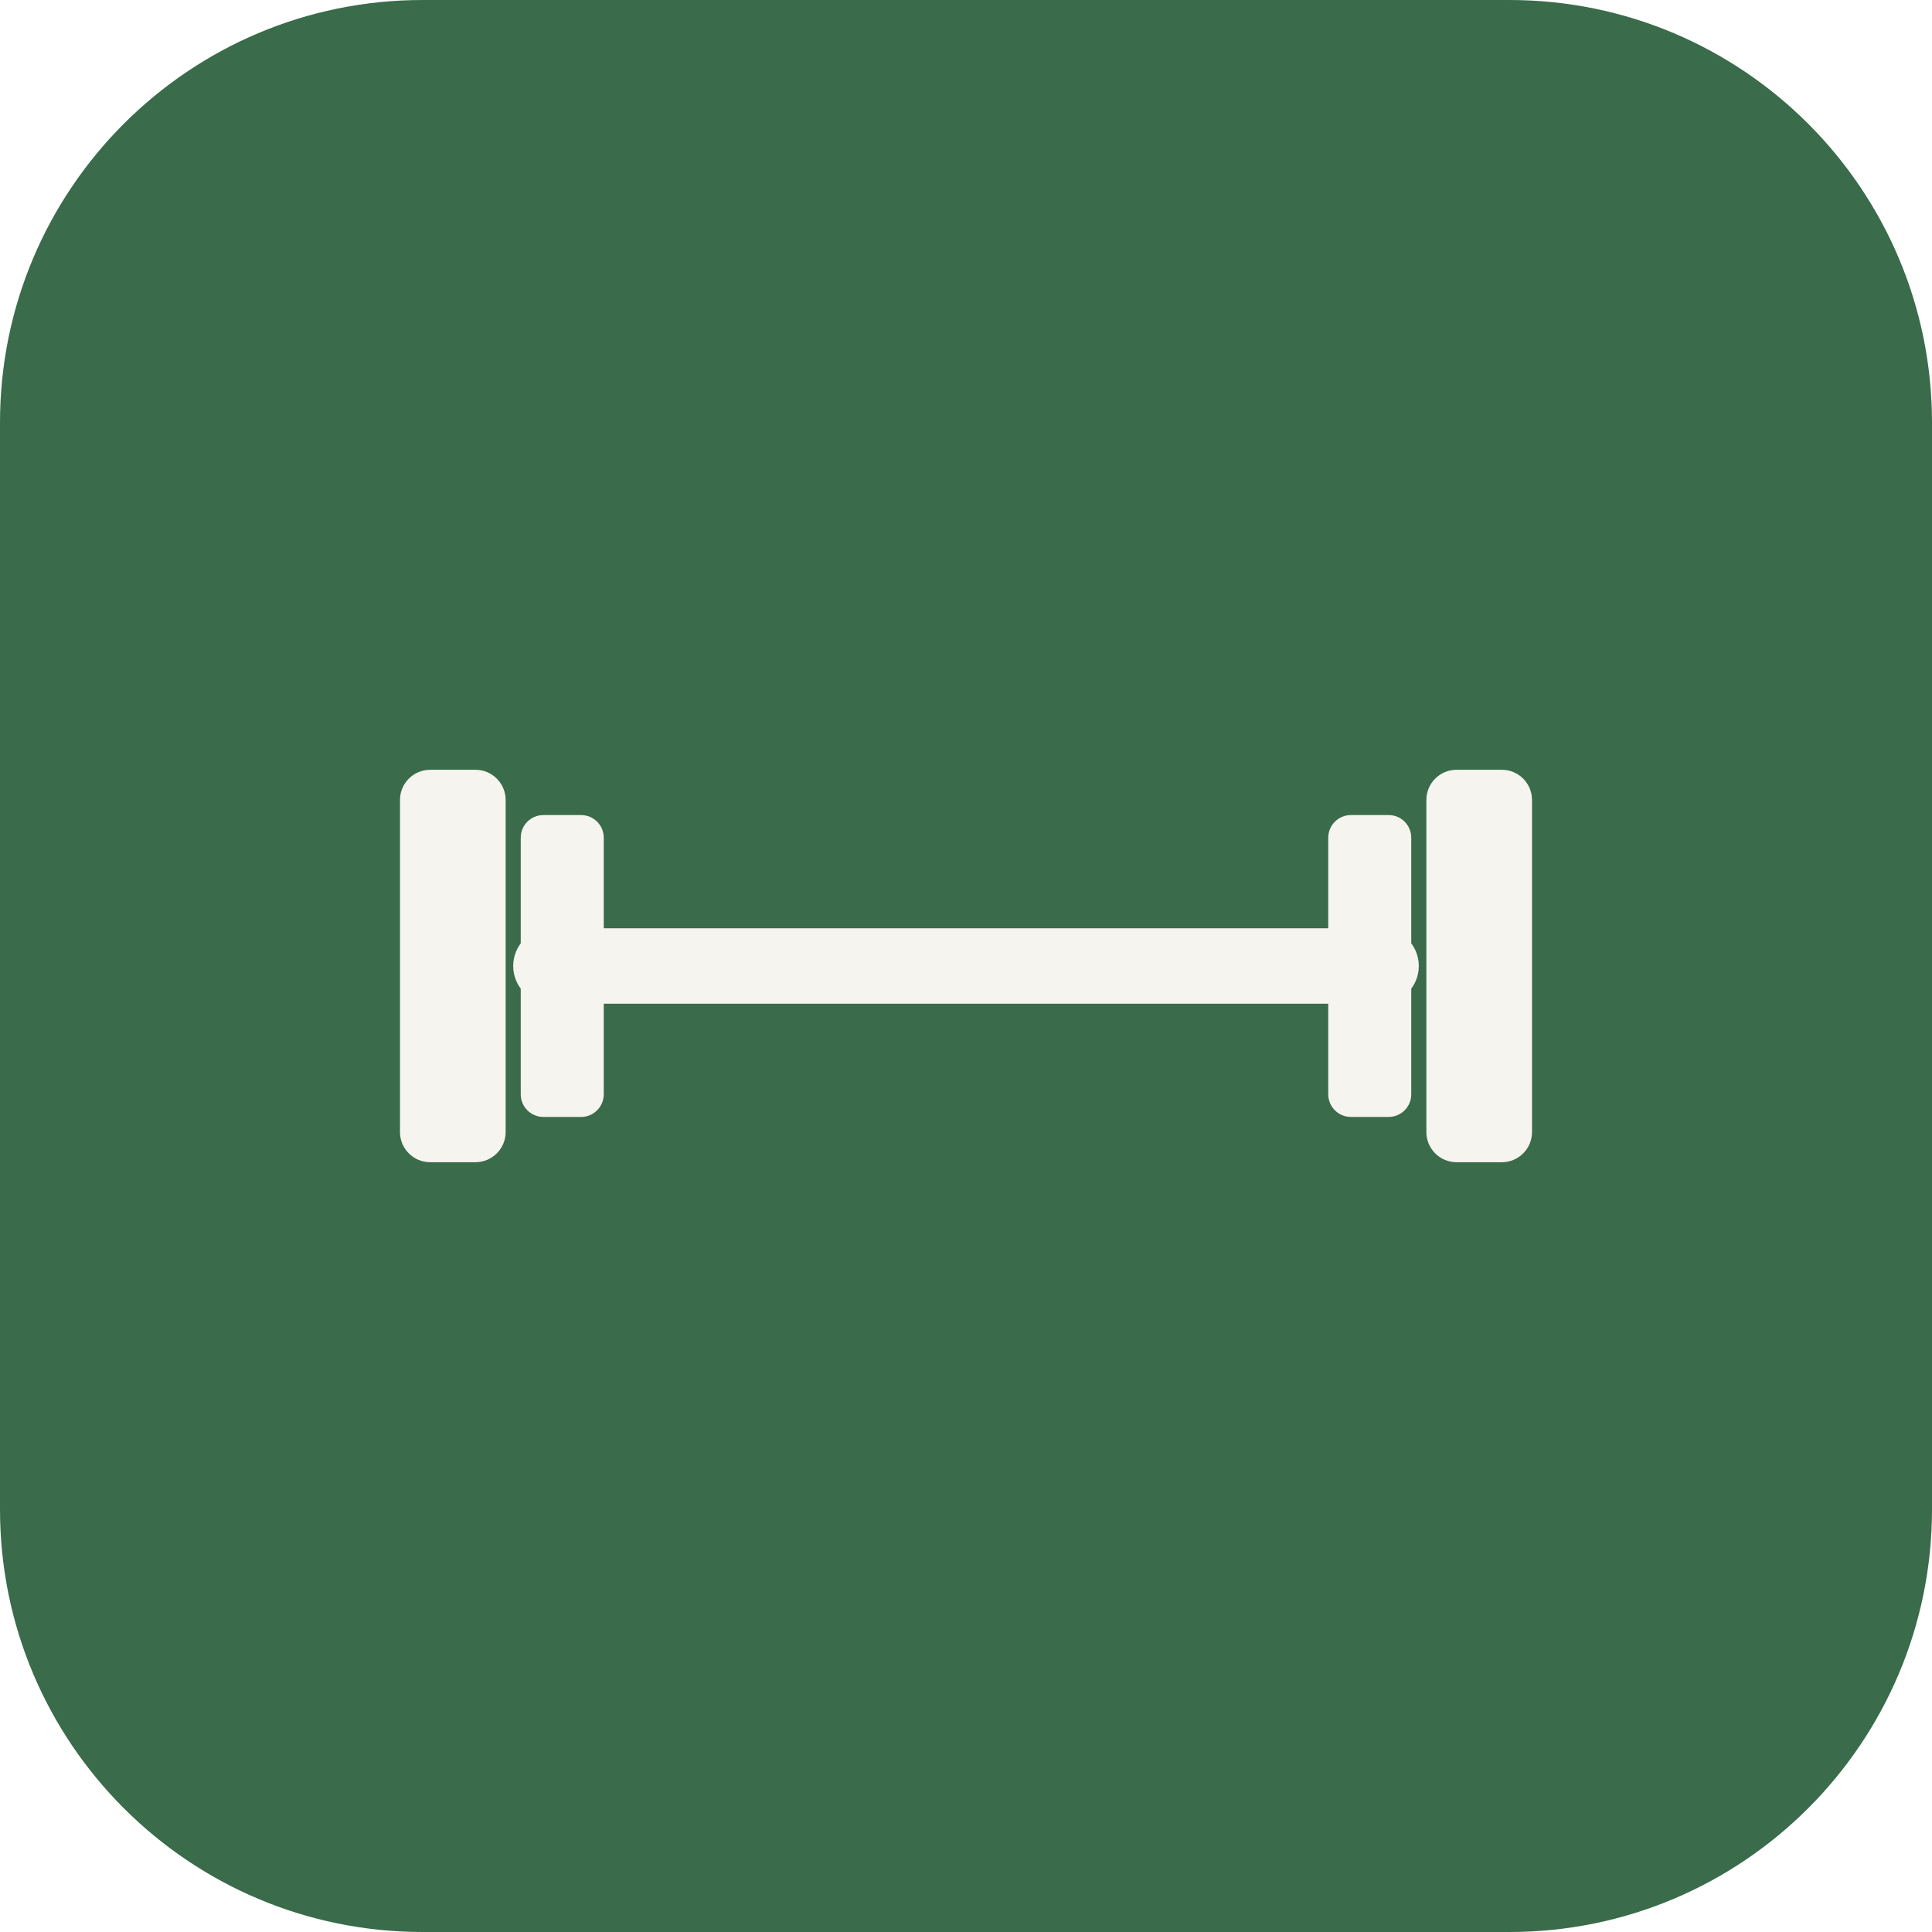
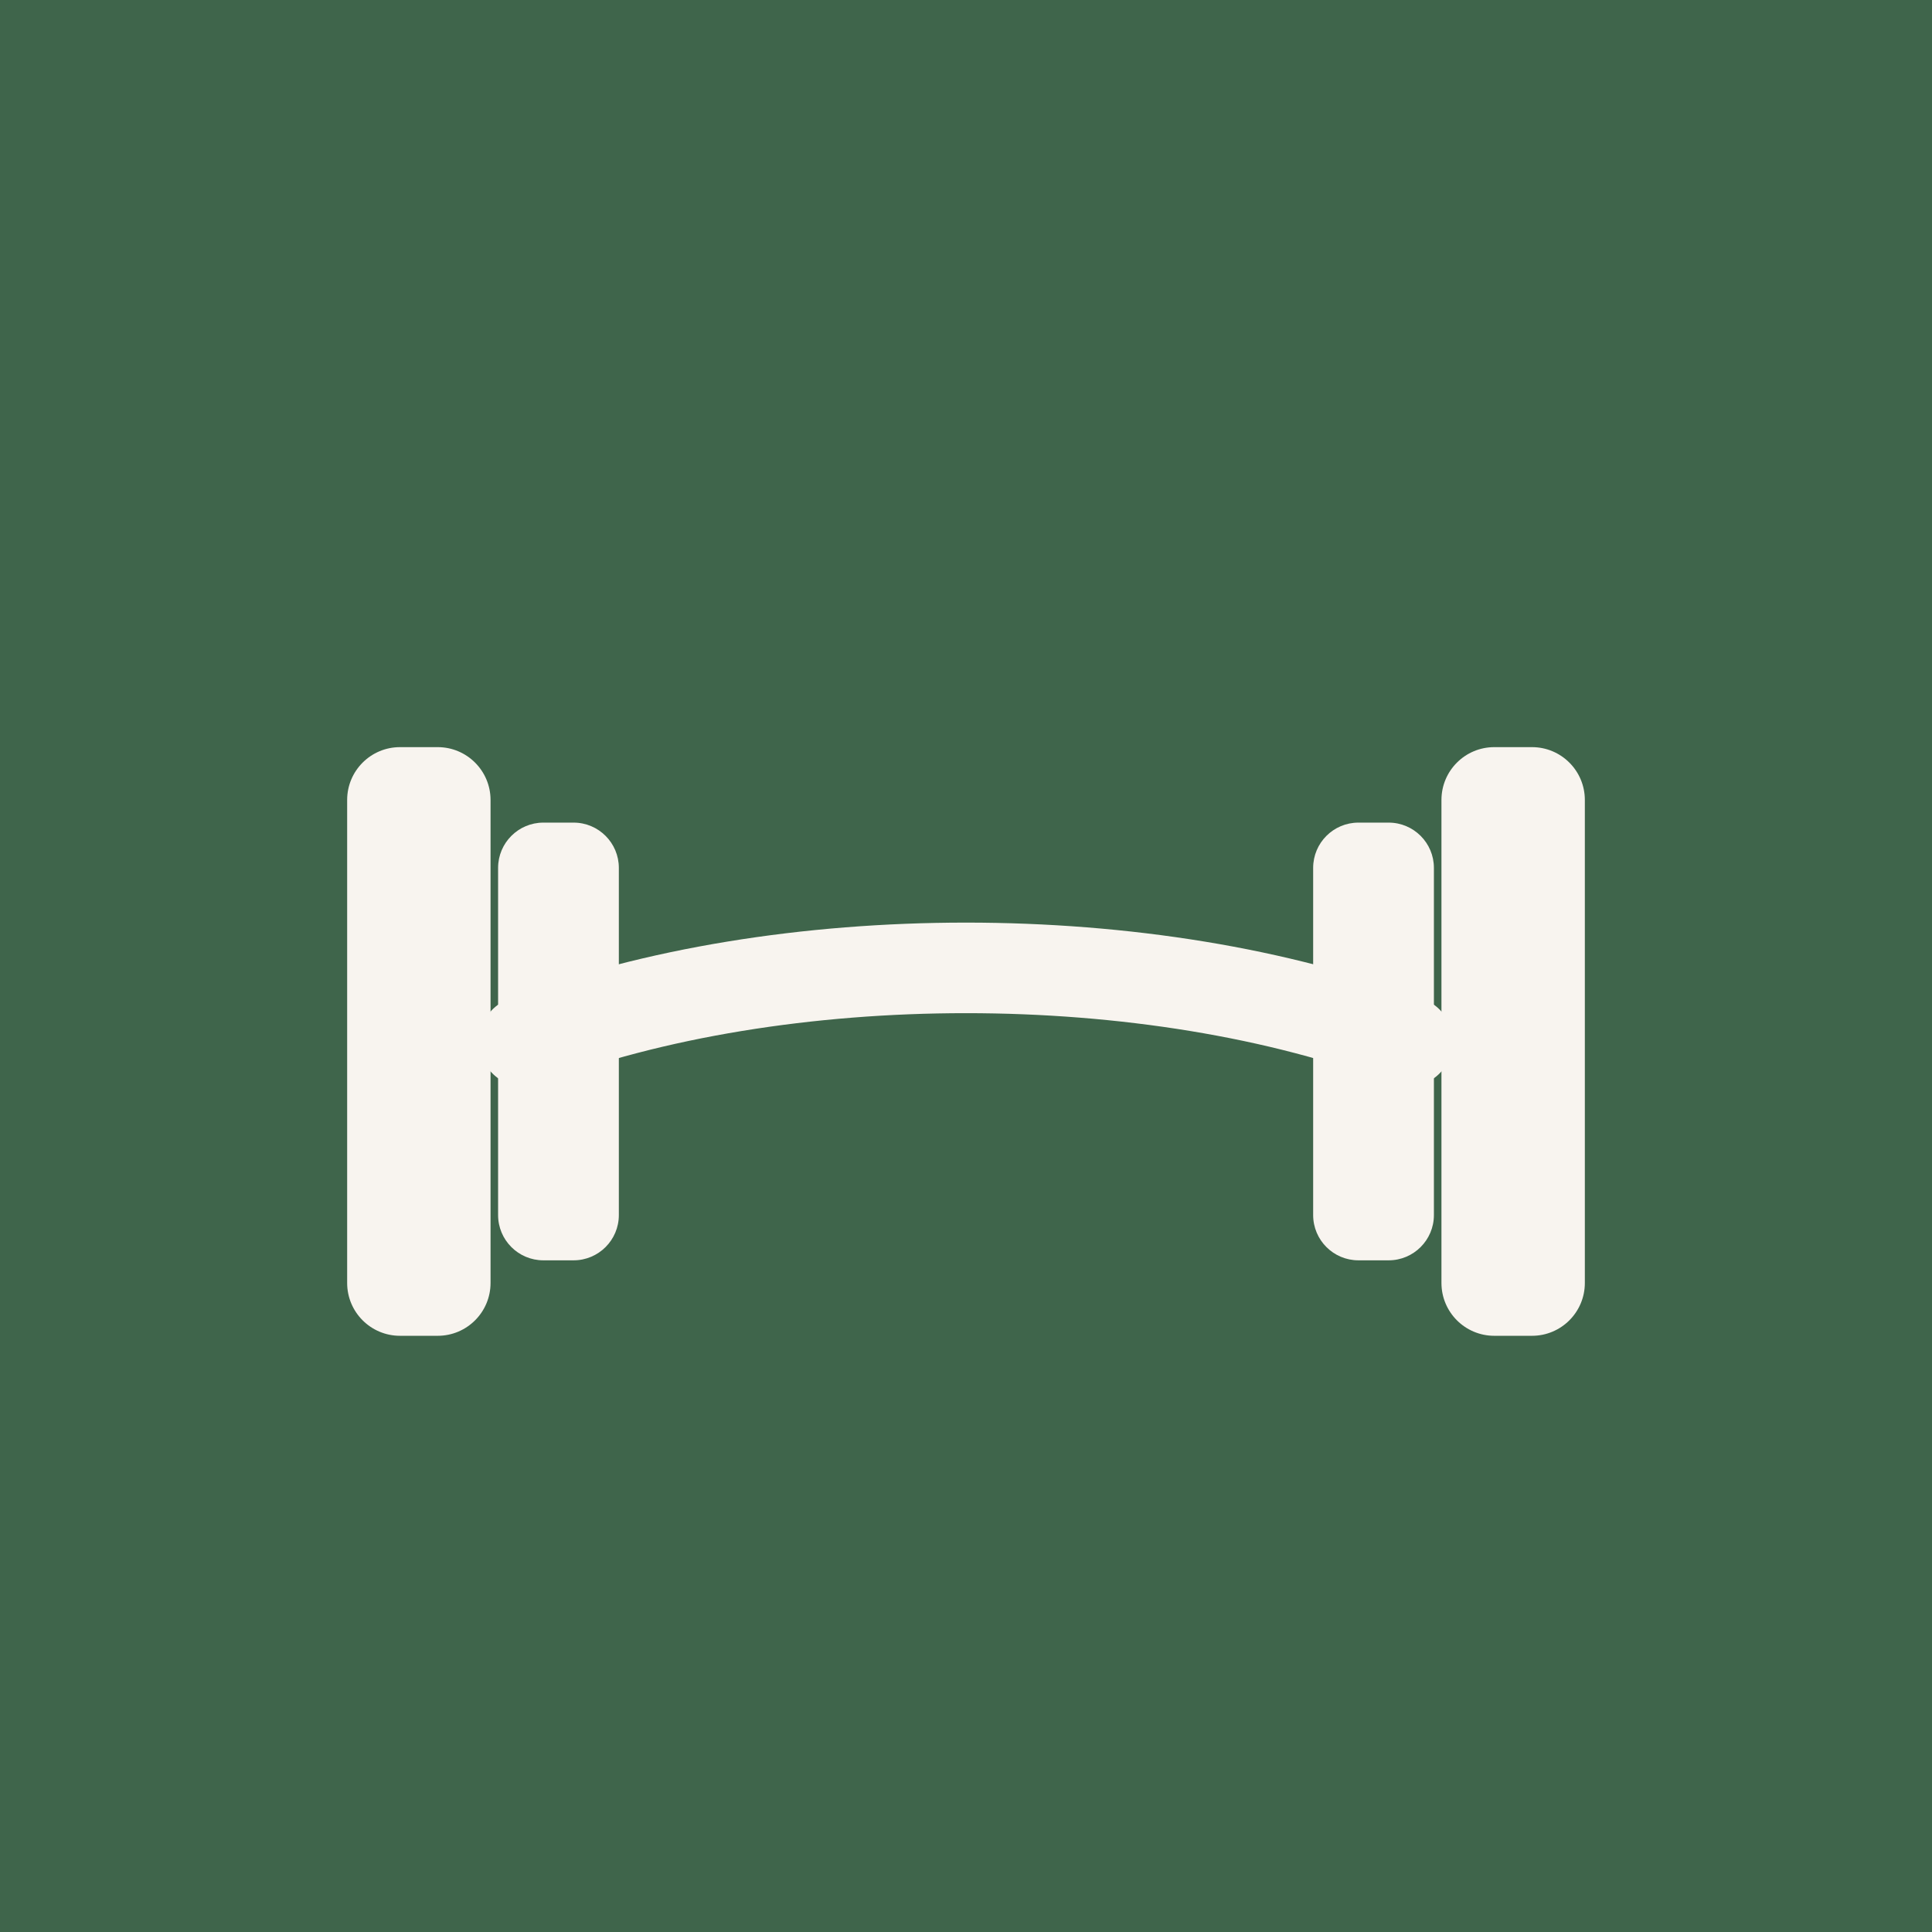
<svg xmlns="http://www.w3.org/2000/svg" viewBox="0 0 512 512" fill="none">
-   <rect width="512" height="512" rx="112" fill="#3a6b4a" />
-   <g transform="translate(256,256)">
-     <rect x="-120" y="-10" width="240" height="20" rx="10" fill="#f6f4ef" />
-     <rect x="-150" y="-52" width="28" height="104" rx="8" fill="#f6f4ef" />
-     <rect x="-118" y="-40" width="22" height="80" rx="6" fill="#f6f4ef" />
-     <rect x="96" y="-40" width="22" height="80" rx="6" fill="#f6f4ef" />
-     <rect x="122" y="-52" width="28" height="104" rx="8" fill="#f6f4ef" />
-   </g>
+   <rect width="512" height="512" fill="#3f654b" />
+   <path d="M139 276 C207 250 305 250 373 276" stroke="#f8f4ef" stroke-width="24" stroke-linecap="round" />
+   <rect x="92" y="198" width="38" height="156" rx="14" fill="#f8f4ef" />
+   <rect x="132" y="218" width="32" height="116" rx="12" fill="#f8f4ef" />
+   <rect x="348" y="218" width="32" height="116" rx="12" fill="#f8f4ef" />
+   <rect x="382" y="198" width="38" height="156" rx="14" fill="#f8f4ef" />
</svg>
